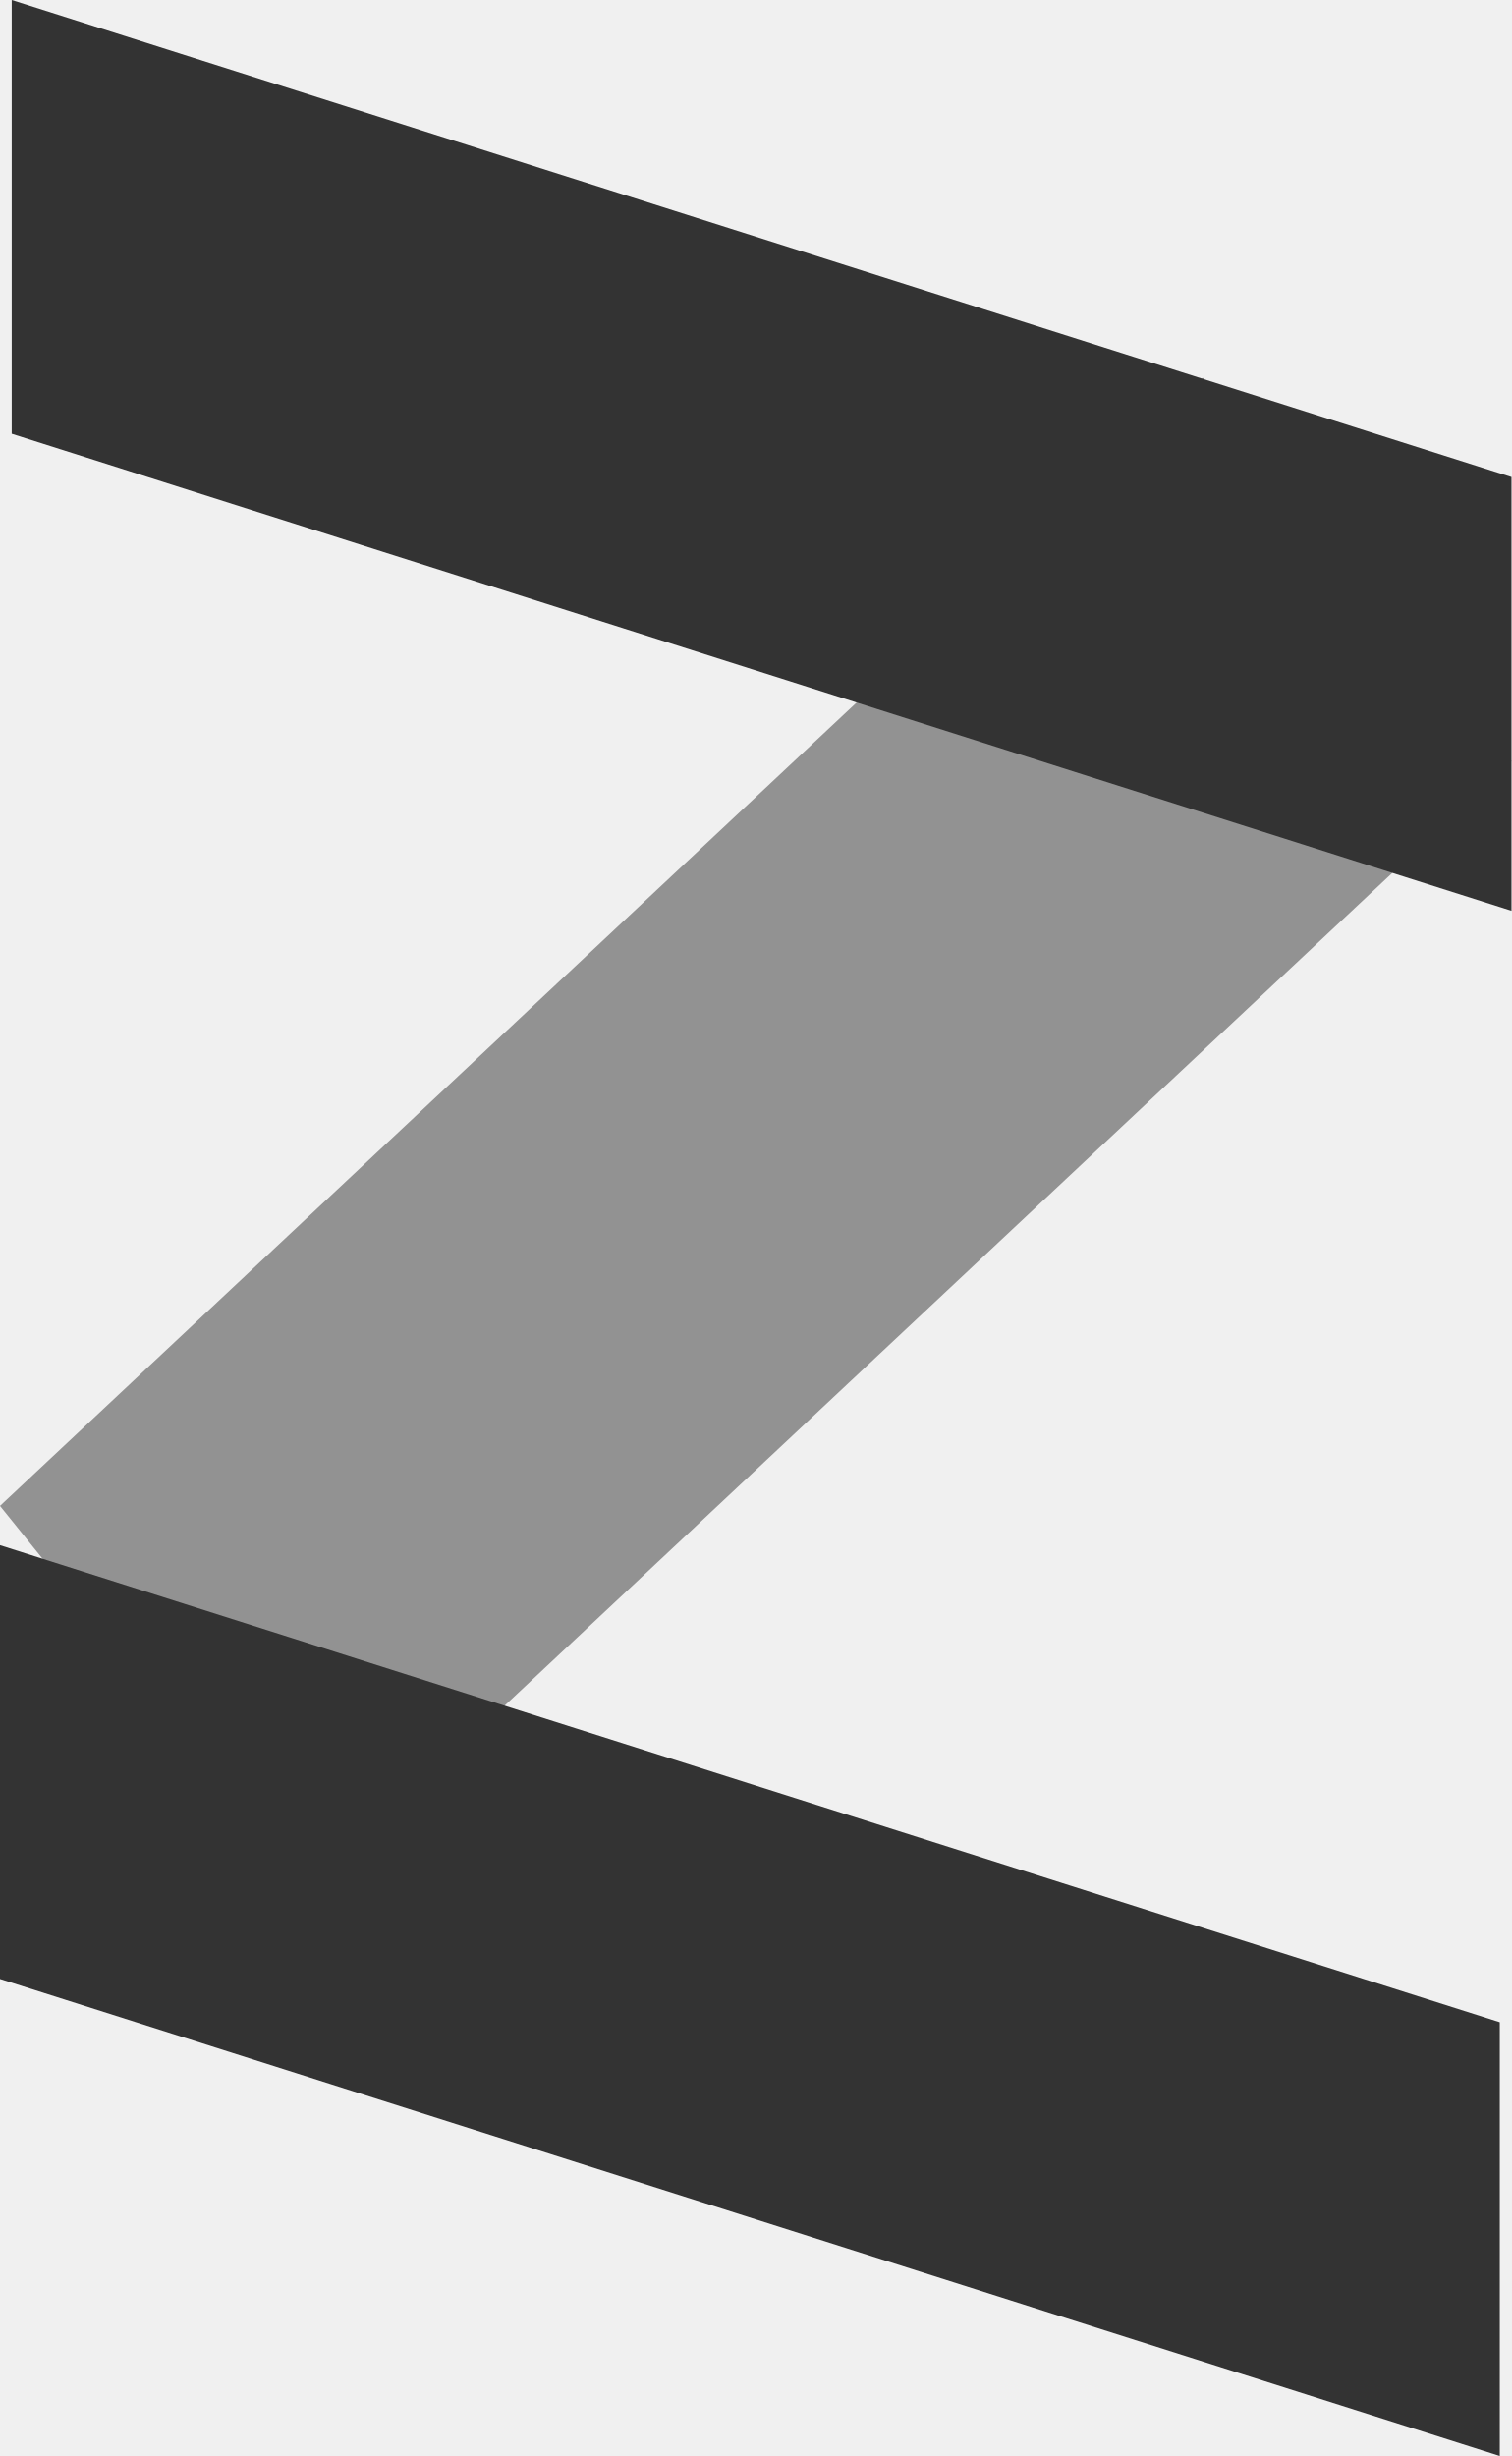
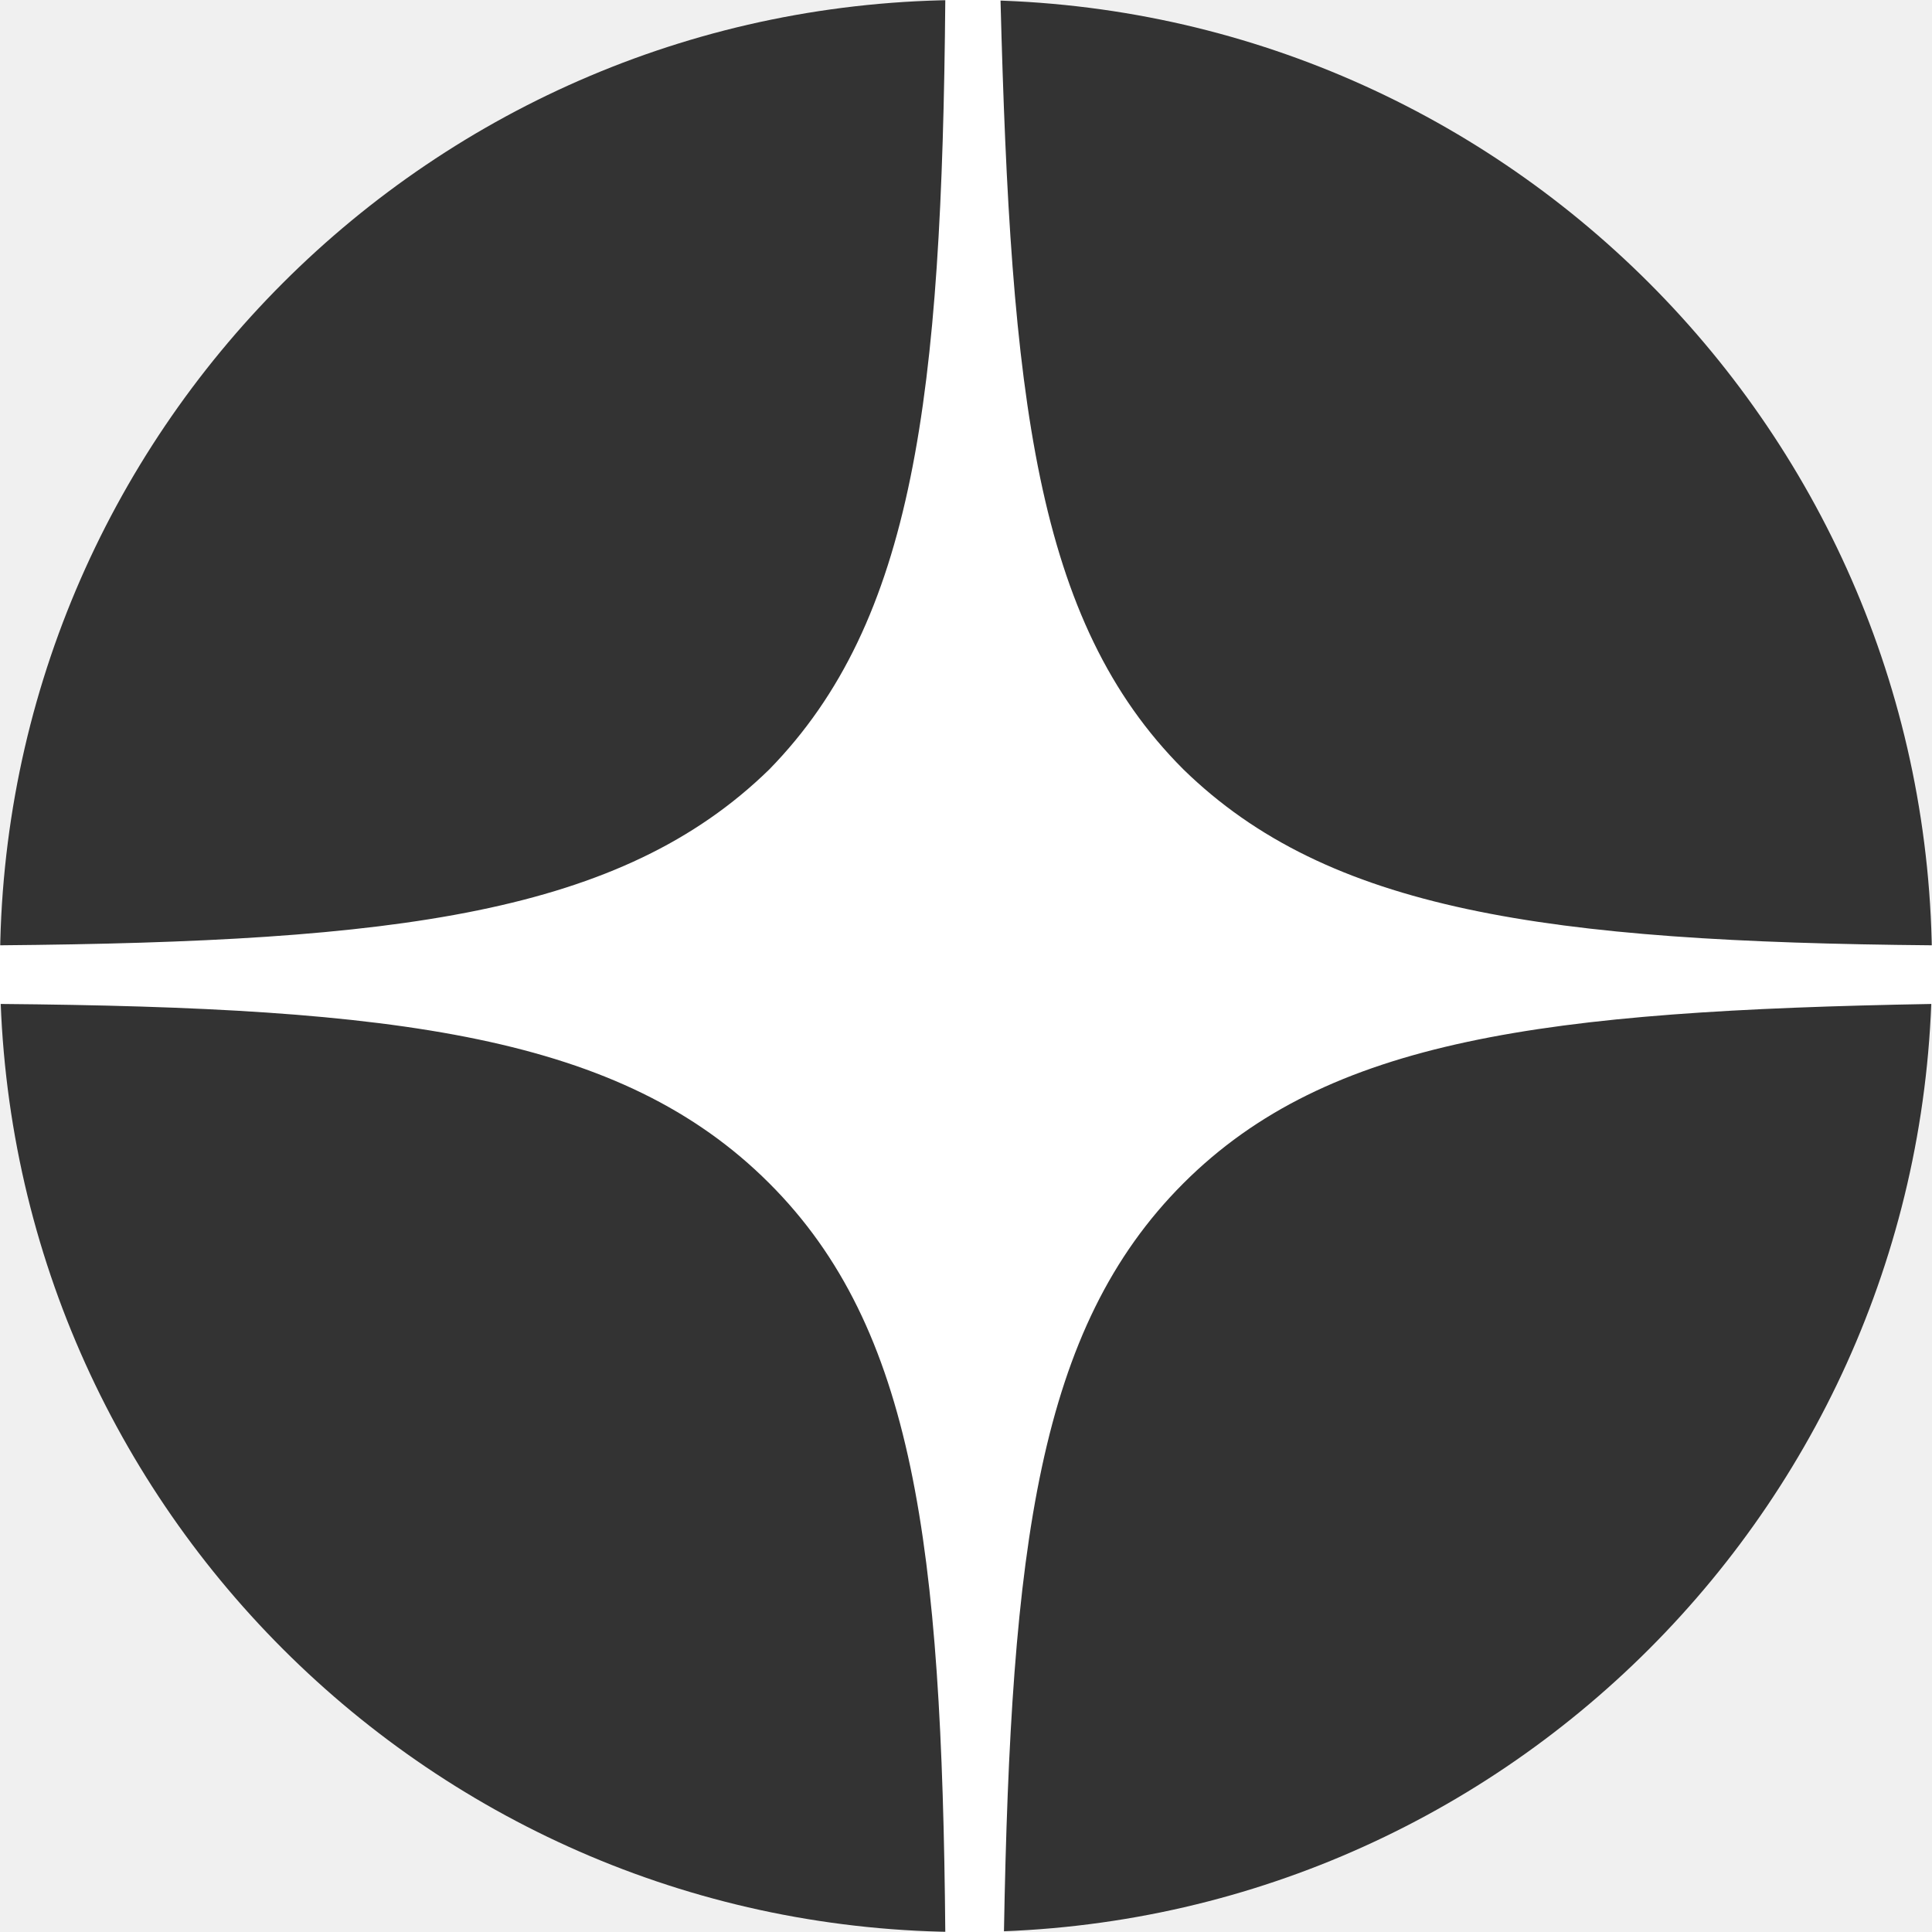
- <svg xmlns="http://www.w3.org/2000/svg" width="8" height="13" viewBox="0 0 8 13" fill="none">
-   <path opacity="0.5" d="M8 4.029L1.635 10L0 7.971L6.366 2L8 4.029Z" fill="#333333" />
-   <path d="M0.062 0L8 2.525V4.821L0.062 2.296V0ZM0 8.179L7.938 10.704V13L0 10.475V8.179Z" fill="#333333" />
+ <svg xmlns="http://www.w3.org/2000/svg" width="56" height="56" fill="none">
+   <path d="M0 28a28 28 0 1 1 56 0 28 28 0 0 1-56 0Z" fill="#333333" />
+   <path fill-rule="evenodd" clip-rule="evenodd" d="M27.4 0c-.1 11.5-.9 18-5.1 22.3-4.3 4.2-10.8 5-22.3 5.1v1.7c11.5.1 18 .9 22.3 5.2 4.2 4.2 5 10.5 5.1 21.7h1.7c.2-11.2 1-17.5 5.2-21.7 4.2-4.2 10.5-5 21.7-5.2v-1.7c-11.2-.1-17.5-1-21.7-5.1C30 18 29.3 11.5 29 0h-1.7Z" fill="#fff" />
</svg>
